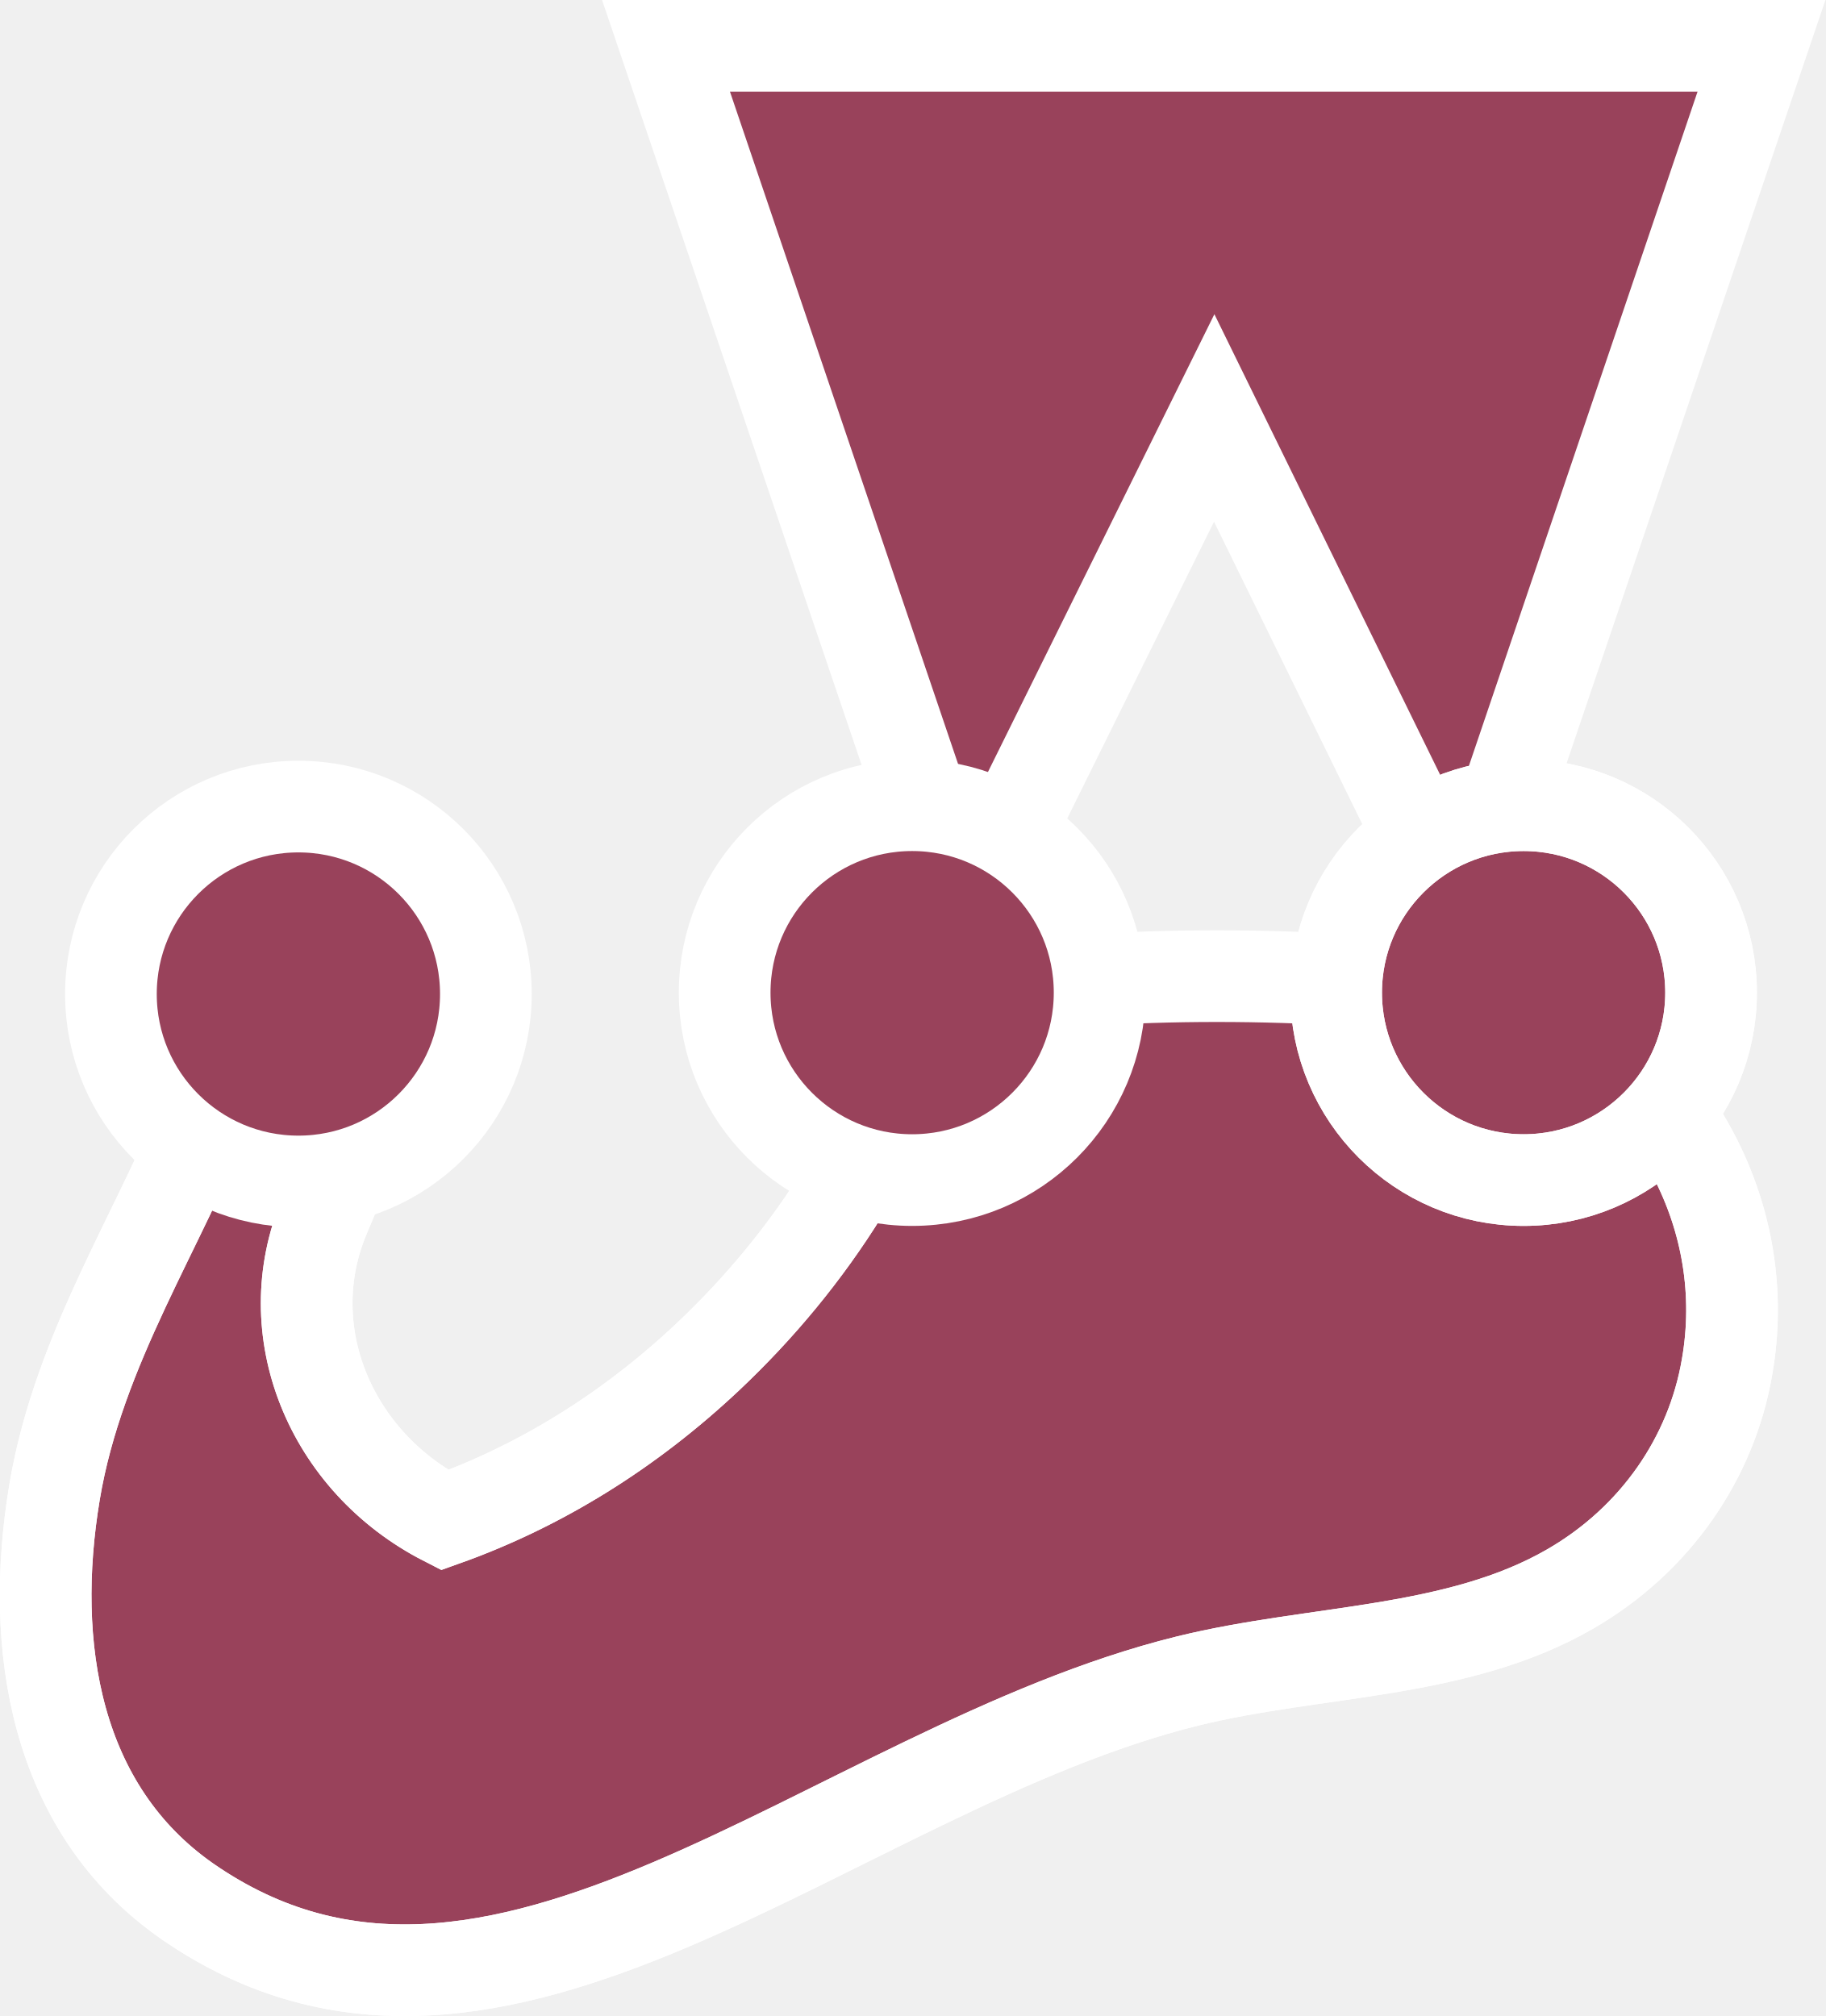
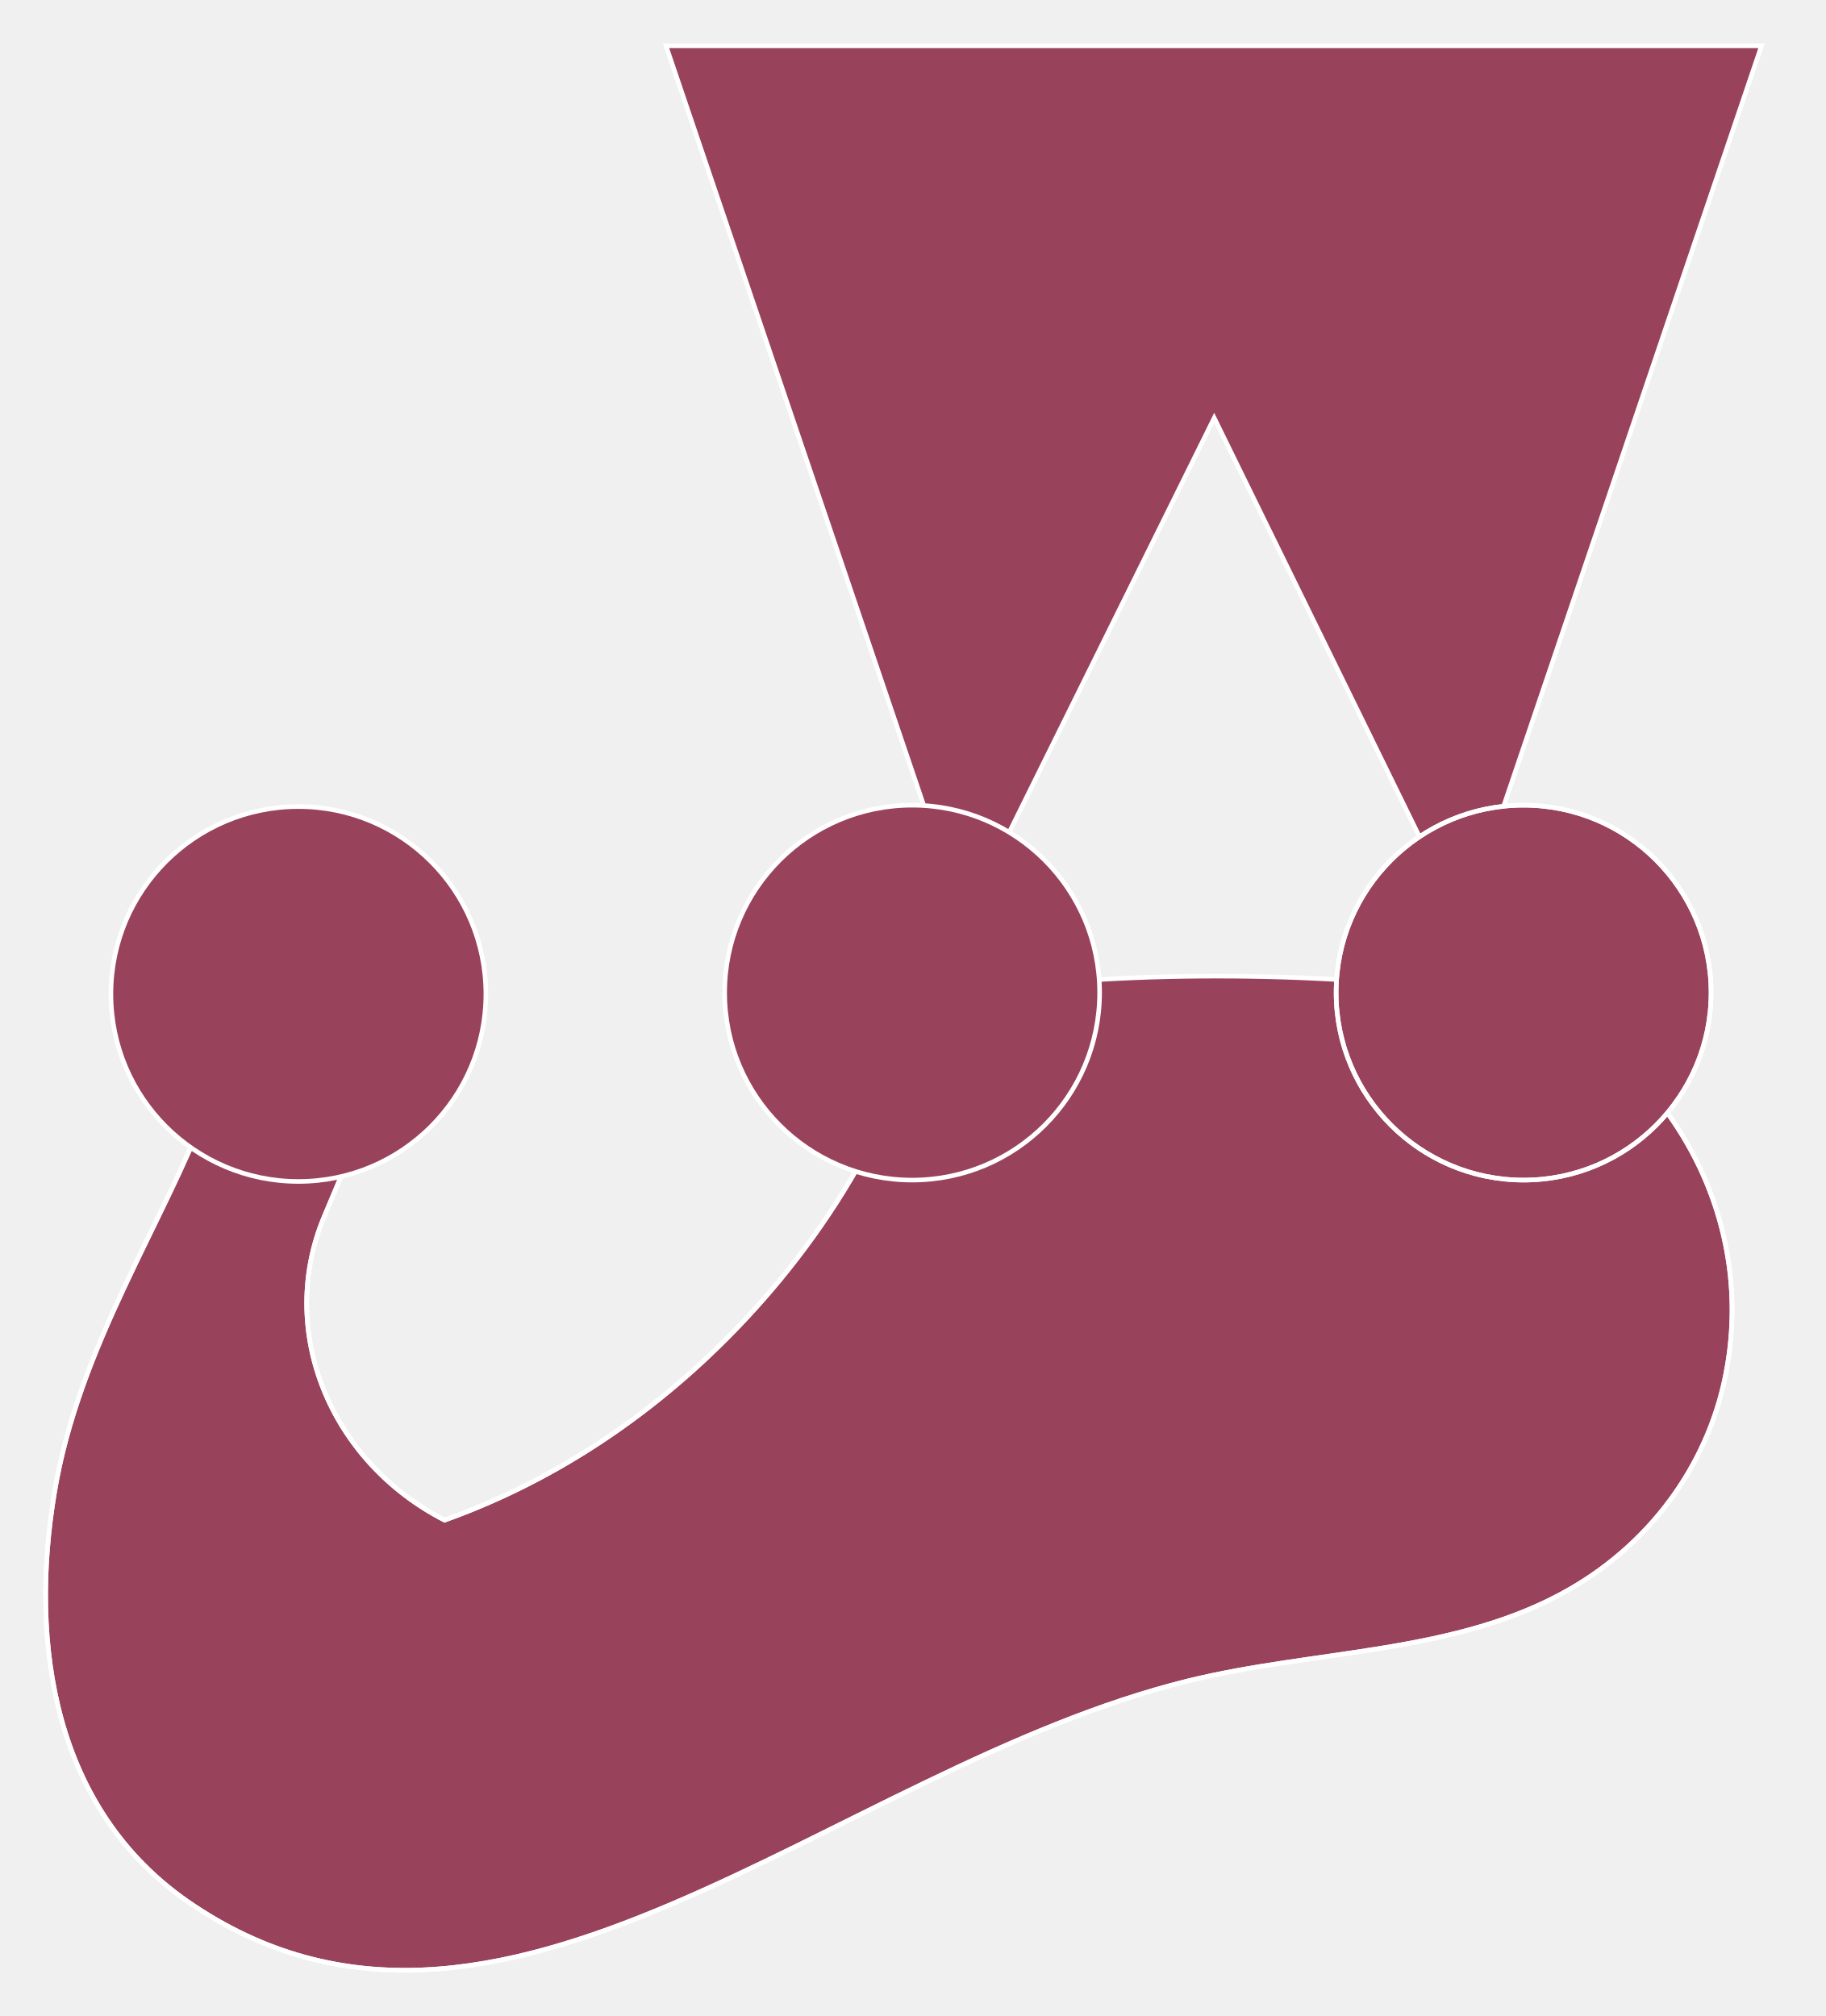
<svg xmlns="http://www.w3.org/2000/svg" enable-background="new 0 0 398.3 439.9" viewBox="0 0 398.3 439.9">
-   <path d="m334.9 218.1c-.5.3-18.3-2.7-40.7-4.2-18.2-1.2-39.5-1.2-56.7 0-14 .9-32.4-6.1-34.6 2.3-8.2 31.4-26 58.7-48.5 79.9-17 16-36.4 28.1-57.4 35.6-25-12.8-36.8-41.4-26.2-66.4 8.4-19.9 18.3-41.7.1-46.7-13.2-3.6-20.5 9-25.5 22.5-9.7 25.9-28.2 52.7-33.5 84.5-5.6 33.5 0 69.1 29 89.3 67.6 46.8 140.9-29 218.2-48.1 28-6.9 58.8-5.8 83.5-20.1 18.5-10.7 30.8-28.5 34.2-48.5 5.6-32.2-11.1-64.1-41.9-80.1z" fill="#99425b" stroke="#fff" stroke-width="20" />
-   <path d="m202.9 216.2c-8.2 31.4-26 58.7-48.5 79.9-17 16-36.4 28.1-57.4 35.6-25-12.8-36.8-41.4-26.2-66.4 8.4-19.9 18.3-41.7.1-46.7-13.2-3.6-20.5 9-25.5 22.5-9.7 25.9-28.2 52.7-33.5 84.5-5.6 33.5 0 69.1 29 89.3 67.6 46.8 140.9-29 218.2-48.1 28-6.9 58.8-5.8 83.5-20.1 18.5-10.7 30.8-28.5 34.2-48.5 5.6-32.1-11.1-64.1-41.9-80" fill="none" stroke="#fff" stroke-width="20" />
+   <path d="m334.9 218.1c-.5.3-18.3-2.7-40.7-4.2-18.2-1.2-39.5-1.2-56.7 0-14 .9-32.4-6.1-34.6 2.3-8.2 31.4-26 58.7-48.5 79.9-17 16-36.4 28.1-57.4 35.6-25-12.8-36.8-41.4-26.2-66.4 8.4-19.9 18.3-41.7.1-46.7-13.2-3.6-20.5 9-25.5 22.5-9.7 25.9-28.2 52.7-33.5 84.5-5.6 33.5 0 69.1 29 89.3 67.6 46.8 140.9-29 218.2-48.1 28-6.9 58.8-5.8 83.5-20.1 18.5-10.7 30.8-28.5 34.2-48.5 5.6-32.2-11.1-64.1-41.9-80.1z" fill="#99425b" stroke="#fff" strokeWidth="20" />
+   <path d="m202.9 216.2c-8.2 31.4-26 58.7-48.5 79.9-17 16-36.4 28.1-57.4 35.6-25-12.8-36.8-41.4-26.2-66.4 8.4-19.9 18.3-41.7.1-46.7-13.2-3.6-20.5 9-25.5 22.5-9.7 25.9-28.2 52.7-33.5 84.5-5.6 33.5 0 69.1 29 89.3 67.6 46.8 140.9-29 218.2-48.1 28-6.9 58.8-5.8 83.5-20.1 18.5-10.7 30.8-28.5 34.2-48.5 5.6-32.1-11.1-64.1-41.9-80" fill="none" stroke="#fff" strokeWidth="20" />
  <path d="m264.9 91.2 54.3 110.8 65.1-192h-239l65 191.6z" fill="#99425b" />
-   <path d="m264.9 91.2 54.3 110.8 65.1-192h-239l65 191.6z" fill="none" stroke="#fff" stroke-width="20" />
+   <path d="m264.9 91.2 54.3 110.8 65.1-192h-239l65 191.6z" fill="none" stroke="#fff" strokeWidth="20" />
  <circle cx="199" cy="216.6" fill="#99425b" r="40.9" />
-   <g stroke="#fff" stroke-width="20">
+   <g stroke="#fff" strokeWidth="20">
    <circle cx="199" cy="216.6" fill="none" r="40.9" />
    <circle cx="332.4" cy="216.6" fill="#99425b" r="40.9" />
    <circle cx="332.4" cy="216.6" fill="none" r="40.9" />
  </g>
  <circle cx="65.1" cy="216.9" fill="#99425b" r="40.9" />
-   <circle cx="65.1" cy="216.9" fill="none" r="40.9" stroke="#fff" stroke-width="20" />
+   <circle cx="65.1" cy="216.9" fill="none" r="40.9" stroke="#fff" strokeWidth="20" />
</svg>
